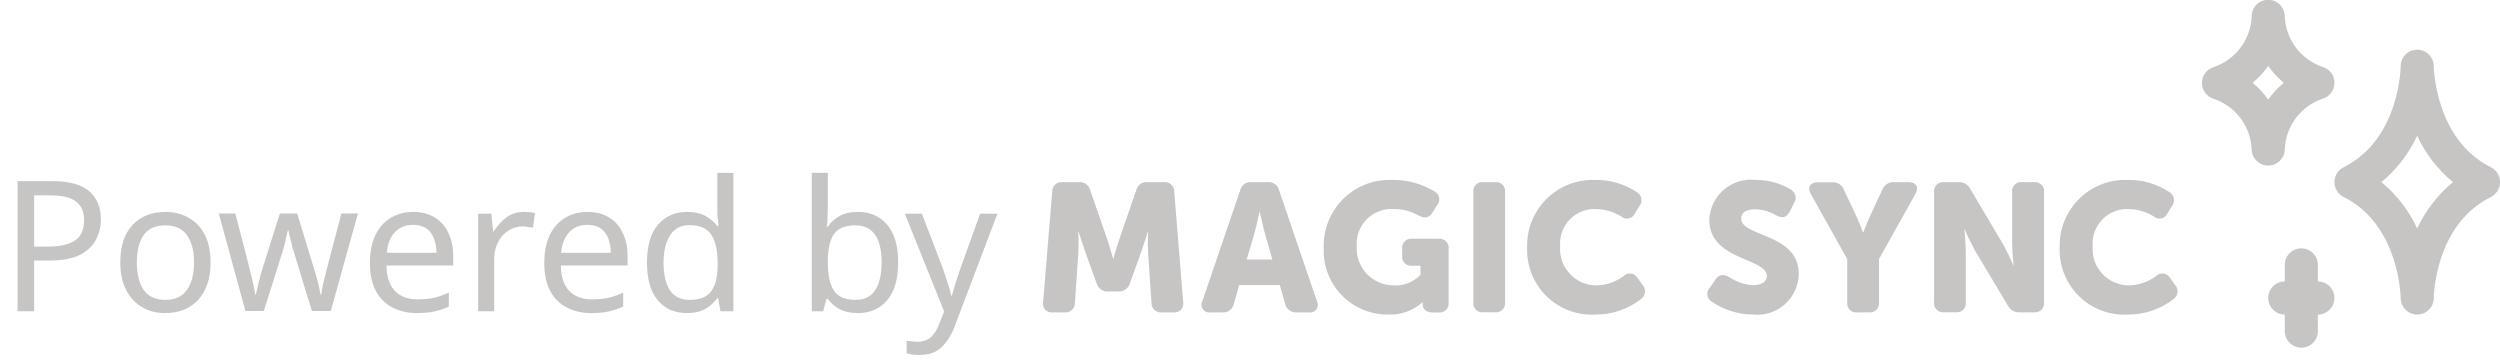
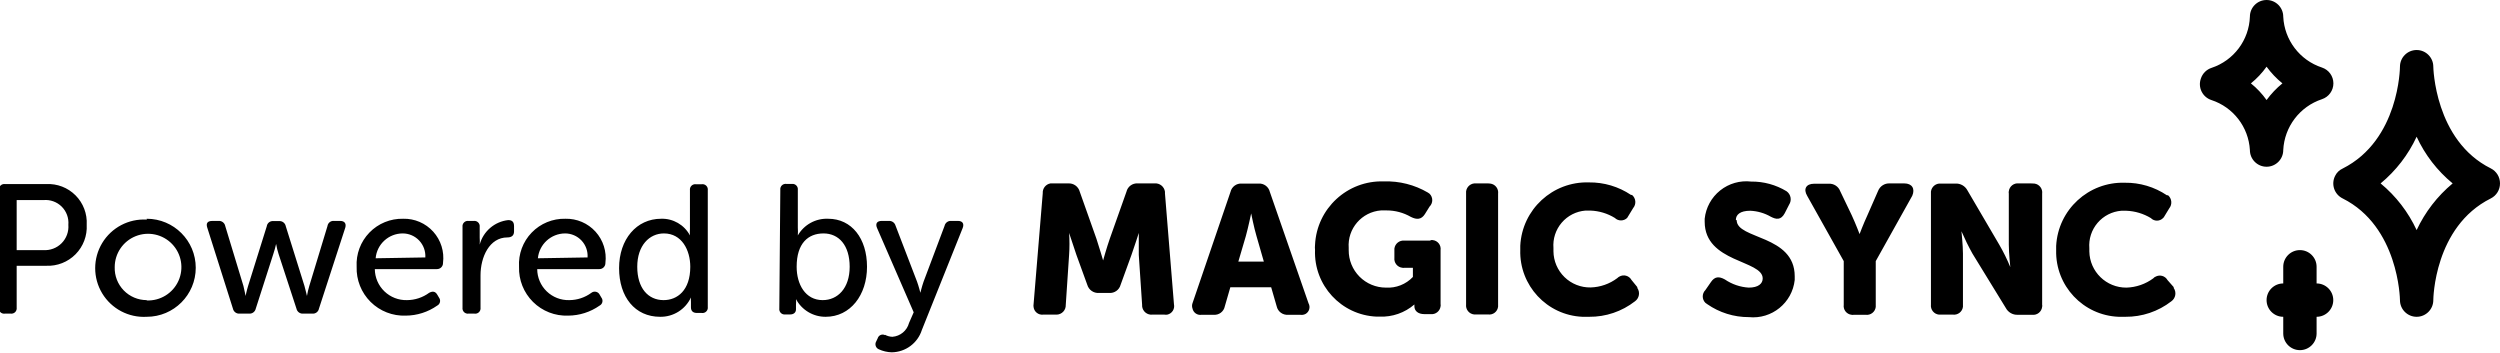
- <svg xmlns="http://www.w3.org/2000/svg" width="151.001" height="21.8" viewBox="0 0 151.001 21.8">
-   <g id="Group_17162" data-name="Group 17162" transform="translate(-100 -745.2)">
-     <g id="Group_17156" data-name="Group 17156" transform="translate(-6)">
-       <text id="Powered_by" data-name="Powered by" transform="translate(106 764)" fill="#c7c4c4" font-size="11" font-family="MuseoSansRounded-500, Museo Sans Rounded" font-weight="500">
-         <tspan x="0" y="0">Powered by</tspan>
-       </text>
-     </g>
-     <path id="Path_8438" data-name="Path 8438" d="M10.665,11.585l.539,6.656a.521.521,0,0,1-.572.627H9.917a.566.566,0,0,1-.627-.583l-.2-2.96a11.687,11.687,0,0,1,0-1.319H9.069s-.263.825-.439,1.319l-.65,1.794a.666.666,0,0,1-.693.484H6.672a.666.666,0,0,1-.693-.484l-.65-1.794c-.176-.494-.439-1.319-.439-1.319H4.867a11.687,11.687,0,0,1,0,1.319l-.2,2.96a.566.566,0,0,1-.627.583H3.316a.521.521,0,0,1-.572-.627l.55-6.656A.566.566,0,0,1,3.921,11h.99a.646.646,0,0,1,.683.495l.978,2.827c.176.507.4,1.3.4,1.3H6.99s.221-.792.4-1.3L8.365,11.5A.646.646,0,0,1,9.048,11h.99A.566.566,0,0,1,10.665,11.585Zm8.612,6.59a.471.471,0,0,1-.5.693h-.725a.654.654,0,0,1-.683-.506l-.33-1.144H14.591l-.33,1.144a.635.635,0,0,1-.671.506h-.727a.472.472,0,0,1-.495-.693L14.646,11.5A.645.645,0,0,1,15.328,11h.99A.644.644,0,0,1,17,11.5Zm-2.684-2.5-.44-1.53c-.143-.495-.319-1.353-.319-1.353h-.021s-.177.858-.32,1.353l-.451,1.53Zm10.044-1.254H25.03a.54.54,0,0,0-.6.6v.43a.54.54,0,0,0,.6.6h.507V16.6a2.066,2.066,0,0,1-1.618.638,2.234,2.234,0,0,1-2.232-2.365,2.1,2.1,0,0,1,2.265-2.245,2.9,2.9,0,0,1,1.464.386c.362.186.627.165.836-.165l.286-.452a.542.542,0,0,0-.154-.836,4.8,4.8,0,0,0-2.553-.693,3.975,3.975,0,0,0-4.137,4.114A3.857,3.857,0,0,0,23.567,19a2.949,2.949,0,0,0,2.09-.737h.023a.5.5,0,0,0-.011.11V18.4c0,.263.209.472.6.472h.364a.541.541,0,0,0,.605-.6V15.028A.54.54,0,0,0,26.637,14.424ZM30.046,11h-.715a.541.541,0,0,0-.6.605v6.656a.541.541,0,0,0,.6.6h.715a.541.541,0,0,0,.6-.6V11.607A.541.541,0,0,0,30.046,11Zm8.6,5.787a.533.533,0,0,0-.846-.11,2.855,2.855,0,0,1-1.607.561,2.2,2.2,0,0,1-2.221-2.365,2.089,2.089,0,0,1,2.221-2.245,2.99,2.99,0,0,1,1.464.44.522.522,0,0,0,.824-.165l.276-.451a.56.56,0,0,0-.132-.836,4.4,4.4,0,0,0-2.52-.748,3.963,3.963,0,0,0-4.125,4.049A3.909,3.909,0,0,0,36.106,19a4.433,4.433,0,0,0,2.751-.935.57.57,0,0,0,.1-.847Zm6.259-3.6c0-.307.253-.549.859-.549A2.67,2.67,0,0,1,47.008,13c.307.154.6.221.825-.209l.264-.517a.577.577,0,0,0-.188-.825,4.049,4.049,0,0,0-2.123-.583,2.527,2.527,0,0,0-2.806,2.409c0,2.465,3.477,2.288,3.477,3.4,0,.308-.264.55-.836.55a2.851,2.851,0,0,1-1.43-.484c-.363-.2-.616-.177-.836.143l-.341.495a.534.534,0,0,0,.11.836,4.395,4.395,0,0,0,2.5.781,2.5,2.5,0,0,0,2.762-2.453C48.383,14.061,44.906,14.336,44.906,13.191ZM55.005,11h-.869a.705.705,0,0,0-.7.451L52.761,12.9c-.253.539-.474,1.132-.474,1.132h-.021s-.221-.593-.474-1.132l-.682-1.442a.706.706,0,0,0-.7-.451h-.869c-.473,0-.66.309-.418.727l2.19,3.916v2.618a.54.54,0,0,0,.6.6h.715a.541.541,0,0,0,.605-.6V15.645l2.19-3.916C55.665,11.311,55.478,11,55.005,11Zm7.59,0H61.88a.541.541,0,0,0-.606.605v3.07c0,.495.088,1.342.088,1.342h-.021a14.213,14.213,0,0,0-.66-1.342l-1.937-3.268A.75.75,0,0,0,58.019,11H57.16a.541.541,0,0,0-.6.605v6.656a.541.541,0,0,0,.6.6h.715a.54.54,0,0,0,.6-.6V15.2c0-.495-.087-1.343-.087-1.343h.021a14.305,14.305,0,0,0,.66,1.343l1.948,3.256a.744.744,0,0,0,.714.407H62.6a.541.541,0,0,0,.6-.6V11.607A.541.541,0,0,0,62.6,11Zm8.217,5.787a.534.534,0,0,0-.847-.11,2.855,2.855,0,0,1-1.607.561,2.2,2.2,0,0,1-2.221-2.365,2.089,2.089,0,0,1,2.221-2.245,2.99,2.99,0,0,1,1.464.44.523.523,0,0,0,.825-.165l.275-.451a.56.56,0,0,0-.132-.836,4.4,4.4,0,0,0-2.519-.748,3.962,3.962,0,0,0-4.125,4.049A3.908,3.908,0,0,0,68.271,19a4.438,4.438,0,0,0,2.751-.935.57.57,0,0,0,.1-.847ZM90.741,11a1,1,0,0,1-.553.9c-3.408,1.7-3.447,6.061-3.447,6.1a1,1,0,0,1-2,0c0-.085-.08-4.424-3.448-6.107a1,1,0,0,1,0-1.79C84.7,8.4,84.741,4.044,84.741,4a1,1,0,0,1,2,0c0,.041.063,4.414,3.447,6.1A1,1,0,0,1,90.741,11ZM87.9,11a7.986,7.986,0,0,1-2.163-2.8A8,8,0,0,1,83.578,11a8,8,0,0,1,2.163,2.8A7.986,7.986,0,0,1,87.9,11ZM76.741,10a1,1,0,0,1-1-.982v0h0v0a3.369,3.369,0,0,0-2.317-3.058,1,1,0,0,1,0-1.9A3.369,3.369,0,0,0,75.741.994a1,1,0,0,1,2-.012v0h0V1a3.366,3.366,0,0,0,2.316,3.052,1,1,0,0,1,0,1.9,3.367,3.367,0,0,0-2.316,3.058A1,1,0,0,1,76.741,10Zm0-3.983A5.147,5.147,0,0,1,77.683,5a5.147,5.147,0,0,1-.942-1.017A5.152,5.152,0,0,1,75.8,5,5.152,5.152,0,0,1,76.741,6.017Zm3,10.983V16a1,1,0,0,0-2,0v1a1,1,0,0,0,0,2v1a1,1,0,0,0,2,0V19a1,1,0,0,0,0-2Z" transform="translate(160.26 745.2)" fill="#c7c4c4" />
-   </g>
+ <svg xmlns="http://www.w3.org/2000/svg" id="Layer_1" data-name="Layer 1" viewBox="0 0 149.94 21.12">
+   <path id="Group_17162" data-name="Group 17162" d="M69.87,11.6l.54,6.65a.52.52,0,0,1-.4.62.5.5,0,0,1-.17,0h-.72a.56.56,0,0,1-.62-.5.25.25,0,0,1,0-.08l-.2-3q0-.66,0-1.32h0s-.26.82-.44,1.32l-.65,1.79a.66.66,0,0,1-.69.49h-.61a.68.68,0,0,1-.7-.49l-.65-1.79c-.17-.5-.44-1.32-.44-1.32h0a9.69,9.69,0,0,1,0,1.32l-.2,3a.56.56,0,0,1-.54.58h-.81a.52.52,0,0,1-.58-.45.55.55,0,0,1,0-.18l.55-6.65A.56.56,0,0,1,63,11h1.07a.67.67,0,0,1,.69.5l1,2.82c.17.51.4,1.3.4,1.3h0s.22-.79.4-1.3l1-2.82a.65.65,0,0,1,.68-.5h1a.58.58,0,0,1,.63.5Zm8.61,6.59a.47.47,0,0,1-.18.64.51.51,0,0,1-.32.05h-.72a.65.65,0,0,1-.69-.51l-.33-1.14H73.79l-.33,1.14a.63.63,0,0,1-.67.51h-.72a.48.48,0,0,1-.55-.38.47.47,0,0,1,0-.31l2.28-6.68a.65.65,0,0,1,.68-.5h1a.65.65,0,0,1,.68.5Zm-2.68-2.5-.44-1.53c-.15-.5-.32-1.36-.32-1.36h0s-.18.86-.32,1.36l-.45,1.53Zm10-1.26H84.23a.55.55,0,0,0-.6.48v.55a.54.54,0,0,0,.48.6.24.24,0,0,0,.12,0h.51v.55a2.06,2.06,0,0,1-1.62.64A2.23,2.23,0,0,1,80.89,15v-.13a2.1,2.1,0,0,1,1.94-2.25h.33a2.9,2.9,0,0,1,1.46.39c.36.18.63.16.84-.17l.28-.45a.54.54,0,0,0,0-.77l-.1-.07A4.9,4.9,0,0,0,83,10.88a4,4,0,0,0-4.13,3.81,1.5,1.5,0,0,0,0,.3,3.86,3.86,0,0,0,3.69,4h.18a3,3,0,0,0,2.09-.73h0s0,.07,0,.11v0c0,.27.21.47.6.47h.37a.54.54,0,0,0,.6-.47.28.28,0,0,0,0-.13V15a.53.53,0,0,0-.47-.6h-.13ZM89.25,11h-.72a.55.55,0,0,0-.6.48v6.78a.54.54,0,0,0,.48.6h.84a.53.53,0,0,0,.6-.47V11.62a.54.54,0,0,0-.47-.61Zm8.6,5.79a.53.53,0,0,0-.73-.2.47.47,0,0,0-.12.09,2.79,2.79,0,0,1-1.6.56,2.19,2.19,0,0,1-2.23-2.17,1.15,1.15,0,0,1,0-.19,2.09,2.09,0,0,1,1.92-2.25h.3a3,3,0,0,1,1.46.44.53.53,0,0,0,.74,0l.08-.13.28-.46a.56.56,0,0,0-.07-.79l-.06,0a4.43,4.43,0,0,0-2.52-.75,4,4,0,0,0-4.12,3.8,2,2,0,0,0,0,.25A3.9,3.9,0,0,0,94.91,19h.4a4.41,4.41,0,0,0,2.75-.93.58.58,0,0,0,.14-.8l0-.05Zm6.26-3.6c0-.31.25-.55.86-.55a2.7,2.7,0,0,1,1.24.36c.31.16.6.22.83-.21l.26-.51a.59.59,0,0,0-.15-.81l0,0a4,4,0,0,0-2.12-.58,2.51,2.51,0,0,0-2.79,2.23c0,.06,0,.12,0,.18,0,2.46,3.48,2.29,3.48,3.4,0,.31-.26.55-.84.55a2.85,2.85,0,0,1-1.43-.49c-.36-.2-.61-.17-.83.15l-.34.49a.54.54,0,0,0,0,.76l.11.08a4.35,4.35,0,0,0,2.5.78,2.51,2.51,0,0,0,2.75-2.23c0-.07,0-.15,0-.22,0-2.49-3.48-2.21-3.48-3.36ZM114.21,11h-.87a.71.71,0,0,0-.7.45L112,12.91c-.25.54-.47,1.13-.47,1.13h0s-.22-.59-.47-1.13l-.69-1.44a.69.69,0,0,0-.7-.45h-.87c-.47,0-.66.31-.41.73l2.19,3.91v2.62a.53.53,0,0,0,.47.6.28.28,0,0,0,.13,0h.71a.54.54,0,0,0,.61-.47V15.66l2.19-3.92C114.87,11.32,114.68,11,114.21,11Zm7.59,0h-.72a.54.54,0,0,0-.6.47.33.33,0,0,0,0,.14v3.07c0,.49.09,1.34.09,1.34h0a11.1,11.1,0,0,0-.66-1.34L118,11.42a.77.77,0,0,0-.73-.41h-.86a.55.55,0,0,0-.6.48v6.78a.54.54,0,0,0,.48.6h.84a.54.54,0,0,0,.6-.47V15.21c0-.49-.09-1.34-.09-1.34h0c.2.46.42.91.66,1.34l2,3.26a.77.77,0,0,0,.71.41h.87a.54.54,0,0,0,.6-.48.24.24,0,0,0,0-.12V11.62a.54.54,0,0,0-.46-.61ZM130,16.8a.53.53,0,0,0-.73-.2.27.27,0,0,0-.12.09,2.85,2.85,0,0,1-1.61.56,2.21,2.21,0,0,1-2.23-2.17c0-.07,0-.13,0-.19a2.09,2.09,0,0,1,1.92-2.25h.3a3.07,3.07,0,0,1,1.47.44.51.51,0,0,0,.73,0,.34.34,0,0,0,.09-.12l.28-.46a.57.57,0,0,0-.07-.79l-.07,0a4.41,4.41,0,0,0-2.52-.75,4,4,0,0,0-4.12,3.79v.26A3.9,3.9,0,0,0,127.07,19h.4a4.44,4.44,0,0,0,2.76-.93.58.58,0,0,0,.14-.8l0-.05ZM149.94,11a1,1,0,0,1-.55.9c-3.41,1.7-3.45,6.06-3.45,6.1a1,1,0,0,1-2,0c0-.08-.08-4.42-3.44-6.1a1,1,0,0,1-.45-1.35.92.92,0,0,1,.45-.44c3.4-1.71,3.44-6.06,3.44-6.11a1,1,0,1,1,2,0s.07,4.42,3.45,6.1A1,1,0,0,1,149.94,11Zm-2.84,0a7.9,7.9,0,0,1-2.16-2.8,8,8,0,0,1-2.16,2.8,8,8,0,0,1,2.16,2.8A8.11,8.11,0,0,1,147.1,11Zm-11.16-1a1,1,0,0,1-1-1h0A3.36,3.36,0,0,0,132.63,6,1,1,0,0,1,132,4.71a1,1,0,0,1,.64-.64A3.36,3.36,0,0,0,134.94,1a1,1,0,0,1,1-1,1,1,0,0,1,1,1h0V1a3.38,3.38,0,0,0,2.32,3.05,1,1,0,0,1,0,1.9A3.39,3.39,0,0,0,136.94,9,1,1,0,0,1,135.94,10Zm0-4a5.4,5.4,0,0,1,.95-1,5.35,5.35,0,0,1-.95-1A5,5,0,0,1,135,5,5,5,0,0,1,135.94,6Zm3,11V16a1,1,0,1,0-2,0v1a1,1,0,0,0,0,2v1a1,1,0,0,0,2,0V19a1,1,0,0,0,0-2Zm-139-5.6a.32.32,0,0,1,.37-.36H2.77A2.31,2.31,0,0,1,5.2,13.48a2.33,2.33,0,0,1-2.43,2.46H1v2.51a.32.32,0,0,1-.36.36H.3a.32.32,0,0,1-.37-.36ZM2.59,15A1.41,1.41,0,0,0,4.1,13.48,1.37,1.37,0,0,0,2.61,12H1v3ZM8.8,13.12A2.92,2.92,0,1,1,8.8,19a2.92,2.92,0,1,1,0-5.83Zm0,4.9a2,2,0,1,0-1.92-2A1.92,1.92,0,0,0,8.8,18Zm3.63-4.37c-.08-.25,0-.4.31-.4h.36a.38.38,0,0,1,.41.31l1.09,3.59c.07.29.13.6.13.6h0s.06-.31.15-.6L16,13.57a.36.36,0,0,1,.39-.31h.34a.38.38,0,0,1,.41.31l1.12,3.58c.08.29.15.6.15.6h0a5,5,0,0,1,.14-.6l1.09-3.59a.36.36,0,0,1,.4-.31h.36c.26,0,.38.15.31.4l-1.58,4.86a.37.37,0,0,1-.4.3h-.54a.38.38,0,0,1-.41-.3l-1.07-3.27a4.1,4.1,0,0,1-.15-.61h0a6.29,6.29,0,0,1-.17.61l-1.05,3.27a.38.38,0,0,1-.41.3h-.55a.38.38,0,0,1-.41-.3Zm11.75-.53a2.35,2.35,0,0,1,2.39,2.65.36.36,0,0,1-.37.37H22.48A1.88,1.88,0,0,0,24.41,18a2.26,2.26,0,0,0,1.33-.44c.21-.11.37-.09.49.12l.1.17a.32.32,0,0,1-.11.48,3.31,3.31,0,0,1-1.88.6A2.84,2.84,0,0,1,21.39,16,2.73,2.73,0,0,1,24.18,13.12Zm1.33,2.32A1.36,1.36,0,0,0,24.15,14a1.63,1.63,0,0,0-1.62,1.49Zm2.23-1.83a.32.32,0,0,1,.36-.36h.31a.32.32,0,0,1,.36.36v.64a3,3,0,0,1,0,.42h0a2,2,0,0,1,1.71-1.47c.25,0,.35.12.35.37v.31c0,.24-.14.36-.4.36-1.08,0-1.61,1.18-1.61,2.27v1.94a.32.32,0,0,1-.37.36H28.1a.32.32,0,0,1-.36-.36Zm6.17-.49a2.36,2.36,0,0,1,2.4,2.65.36.36,0,0,1-.37.37H32.22A1.87,1.87,0,0,0,34.14,18a2.24,2.24,0,0,0,1.33-.44.33.33,0,0,1,.5.12l.1.17a.32.32,0,0,1-.11.48,3.31,3.31,0,0,1-1.88.6A2.84,2.84,0,0,1,31.13,16,2.72,2.72,0,0,1,33.91,13.12Zm1.33,2.32A1.35,1.35,0,0,0,33.89,14a1.65,1.65,0,0,0-1.63,1.49Zm4.41-2.32a1.89,1.89,0,0,1,1.73,1h0a2.23,2.23,0,0,1,0-.37V11.41a.32.32,0,0,1,.36-.36h.34a.32.32,0,0,1,.37.36v7a.32.32,0,0,1-.37.36h-.28c-.24,0-.36-.12-.36-.34v-.32a1.83,1.83,0,0,1,0-.27h0A2,2,0,0,1,39.59,19c-1.51,0-2.46-1.19-2.46-2.92S38.18,13.12,39.65,13.12ZM39.8,18c.82,0,1.6-.58,1.6-2,0-1-.51-2-1.58-2-.87,0-1.6.72-1.6,2S38.87,18,39.8,18Zm7-6.61a.32.32,0,0,1,.36-.36h.34a.32.32,0,0,1,.35.36v2.26a3.51,3.51,0,0,1,0,.47h0a2,2,0,0,1,1.82-1C51.08,13.12,52,14.3,52,16S51,19,49.52,19a2,2,0,0,1-1.78-1.06h0a1.62,1.62,0,0,1,0,.33v.28c0,.19-.13.31-.36.31h-.28a.32.32,0,0,1-.36-.36ZM49.34,18c.9,0,1.62-.71,1.62-2s-.65-2-1.57-2-1.61.59-1.61,2C47.78,17.05,48.3,18,49.34,18Zm3.74,2.08a1,1,0,0,0,.44.12,1.12,1.12,0,0,0,1-.83l.28-.64L52.6,13.67c-.11-.26,0-.42.28-.42h.42a.39.39,0,0,1,.41.28L55,16.89c.1.27.2.67.2.67h0s.09-.37.19-.66l1.26-3.35a.38.38,0,0,1,.41-.3h.4c.26,0,.38.16.28.42l-2.45,6.12a1.92,1.92,0,0,1-1.81,1.34,2,2,0,0,1-.77-.18.33.33,0,0,1-.16-.47l.09-.19A.31.31,0,0,1,53.08,20.1Z" />
</svg>
